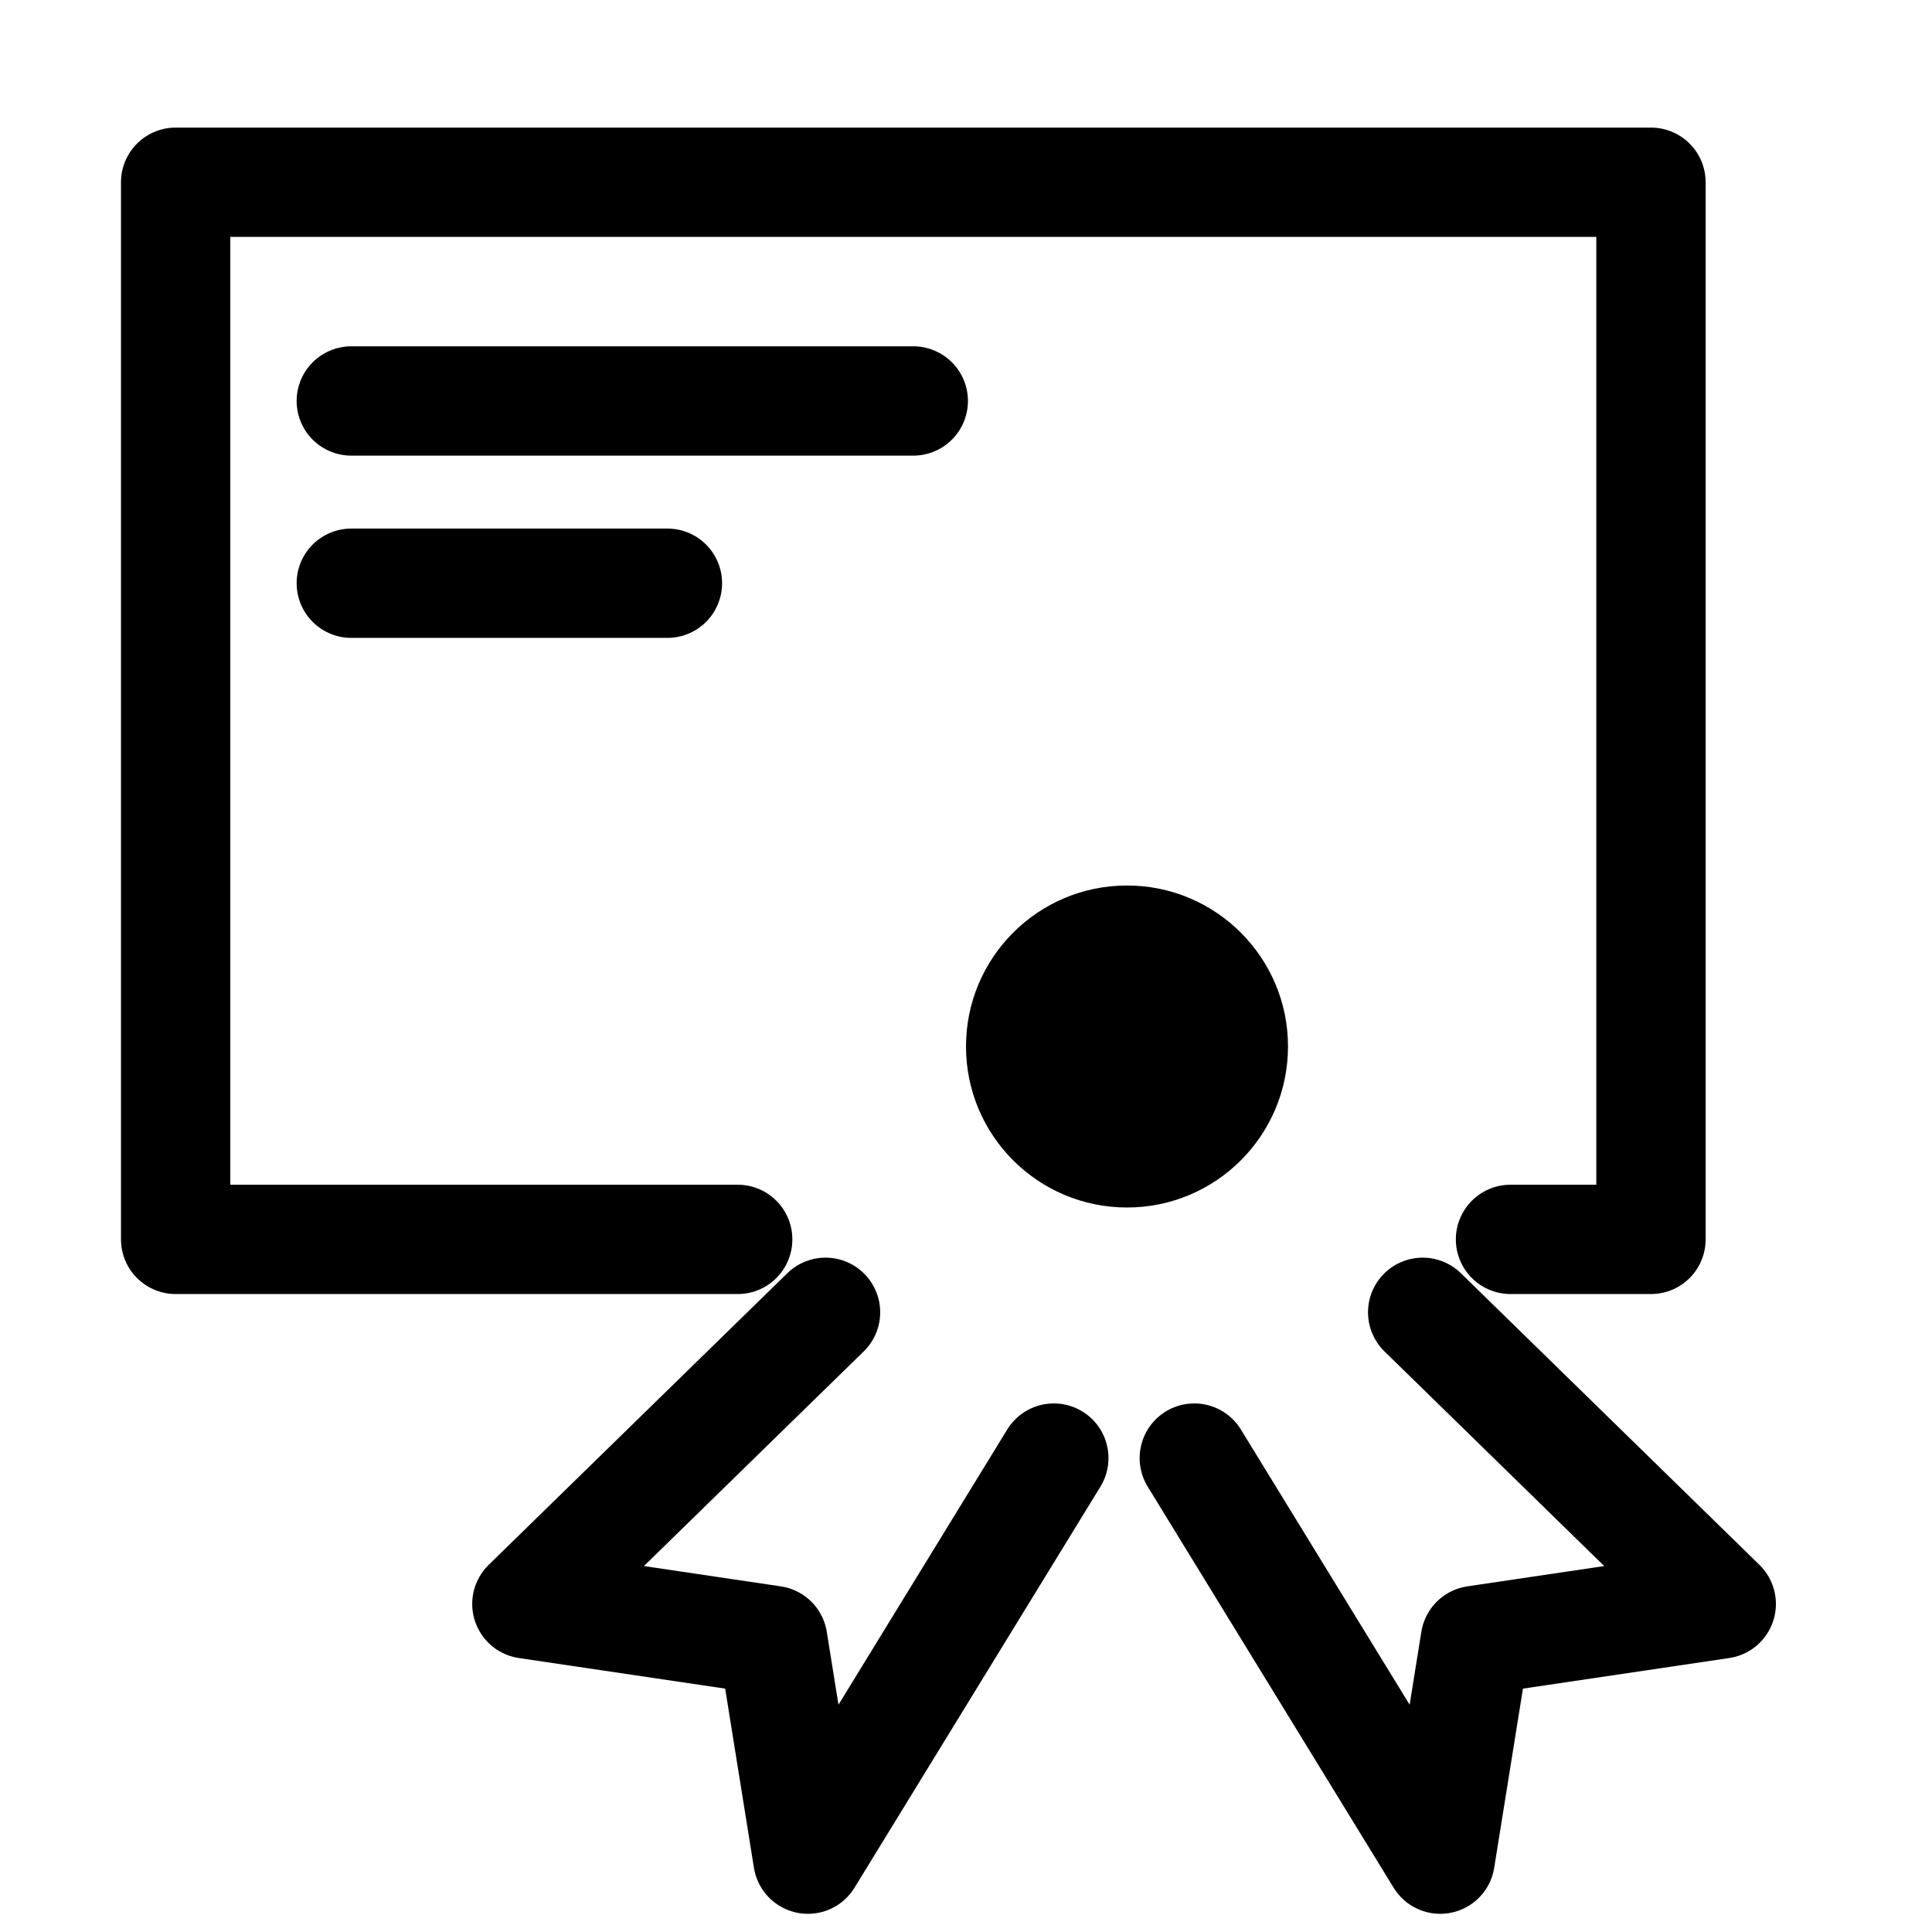
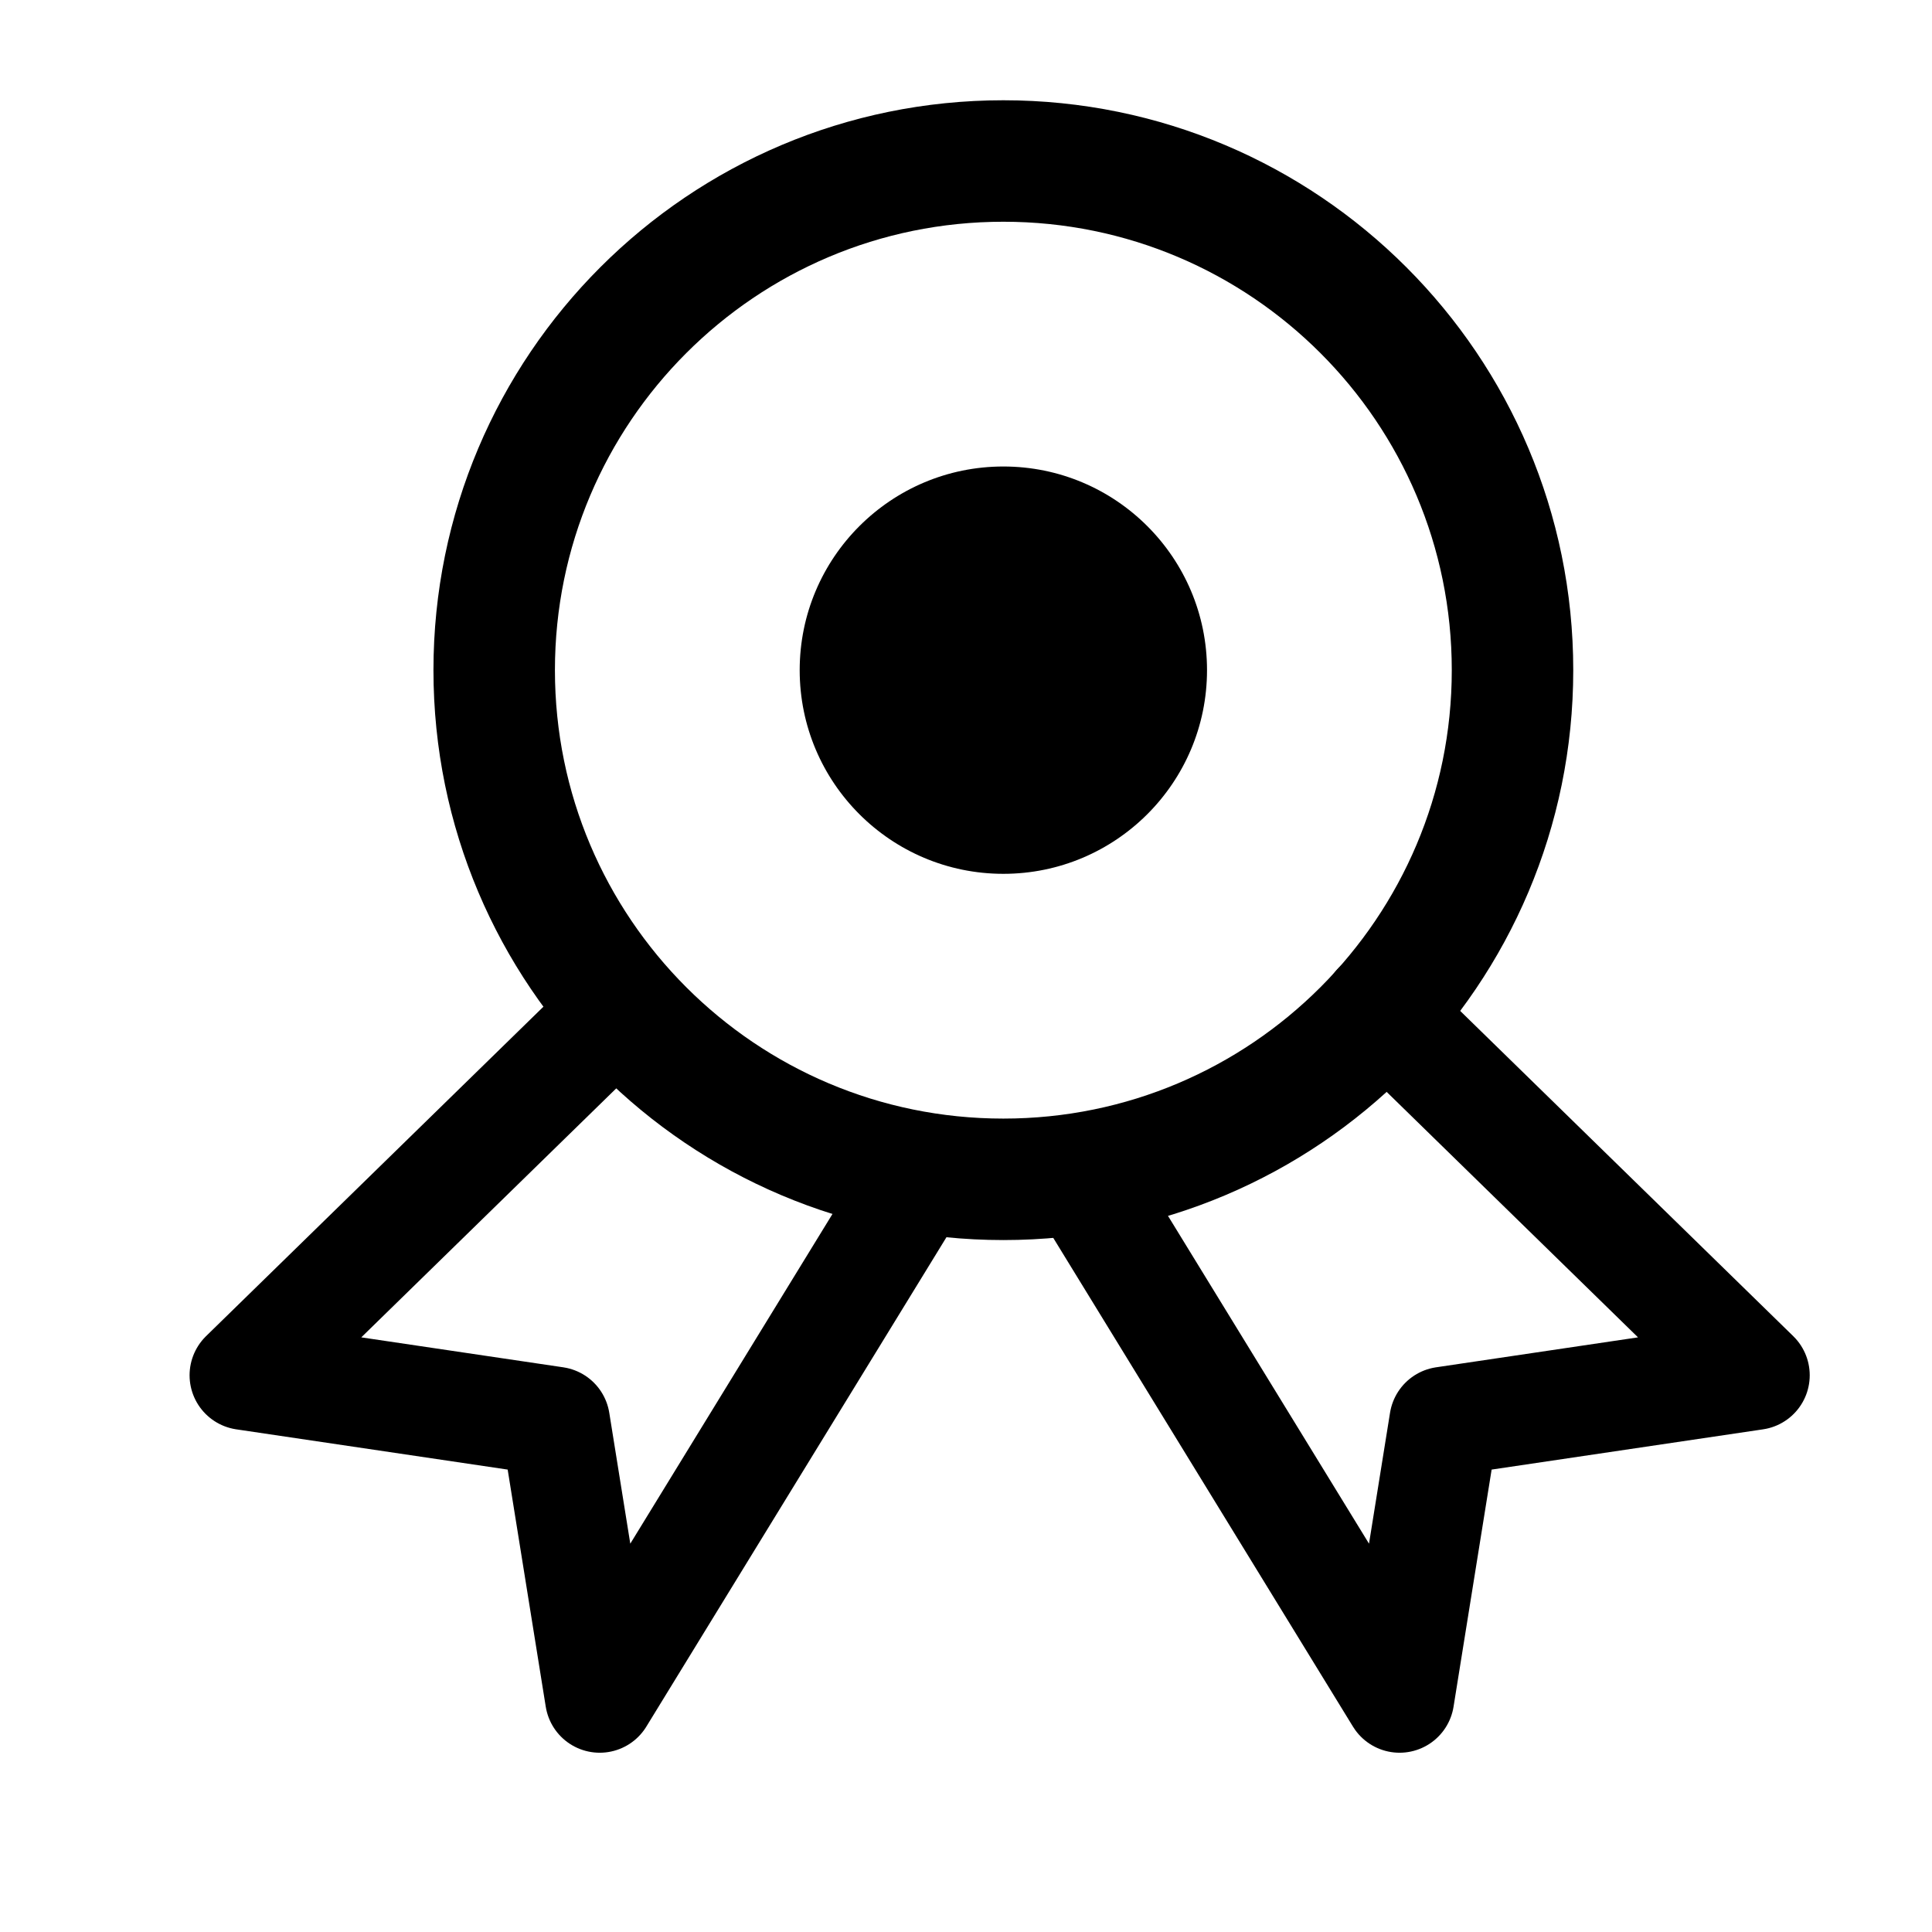
<svg xmlns="http://www.w3.org/2000/svg" width="24" height="24" viewBox="0 0 24 24" fill="none">
  <g stroke="currentColor" stroke-linecap="round" stroke-linejoin="round">
-     <path d="M9.164 15.396H2.182V2.264H20.509V15.396H18.764" stroke-width="1.358" />
-     <path d="M4.364 4.981H11.345M4.364 7.245H8.291" stroke-width="1.358" />
-     <path d="M17.673 16.302L21.382 19.925L18.327 20.378L17.891 23.095L14.836 18.113" stroke-width="1.358" />
-     <path d="M10.255 16.302L6.545 19.925L9.6 20.378L10.036 23.095L13.091 18.113" stroke-width="1.358" />
-     <path d="M14 18C16.761 1819 15.761 13C19 10.239.761 814 8C11.239 89 10.239 13C9 15.761.239 1814 18Z" stroke-width="1.509" />
+     <path d="M17.11 12.502L21.802 17.084L17.938 17.657L17.386 21.094L13.522 14.793" stroke-width="1.358" />
+     <path d="M7.726 12.502L3.034 17.084L6.898 17.657L7.45 21.094L11.314 14.793" stroke-width="1.358" />
+     <path d="M12.464 14.65C15.957 14.65 18.789 11.818 18.789 8.325C18.789 4.832 15.957 2 12.464 2C8.971 2 6.139 4.832 6.139 8.325C6.139 11.818 8.971 14.65 12.464 14.65Z" stroke-width="1.509" />
  </g>
-   <circle cx="14" cy="13" r="2" fill="currentColor" />
+   <path d="M12.464 10.855C13.861 10.855 14.994 9.722 14.994 8.325C14.994 6.928 13.861 5.795 12.464 5.795C11.067 5.795 9.934 6.928 9.934 8.325C9.934 9.722 11.067 10.855 12.464 10.855Z" fill="currentColor" />
</svg>
